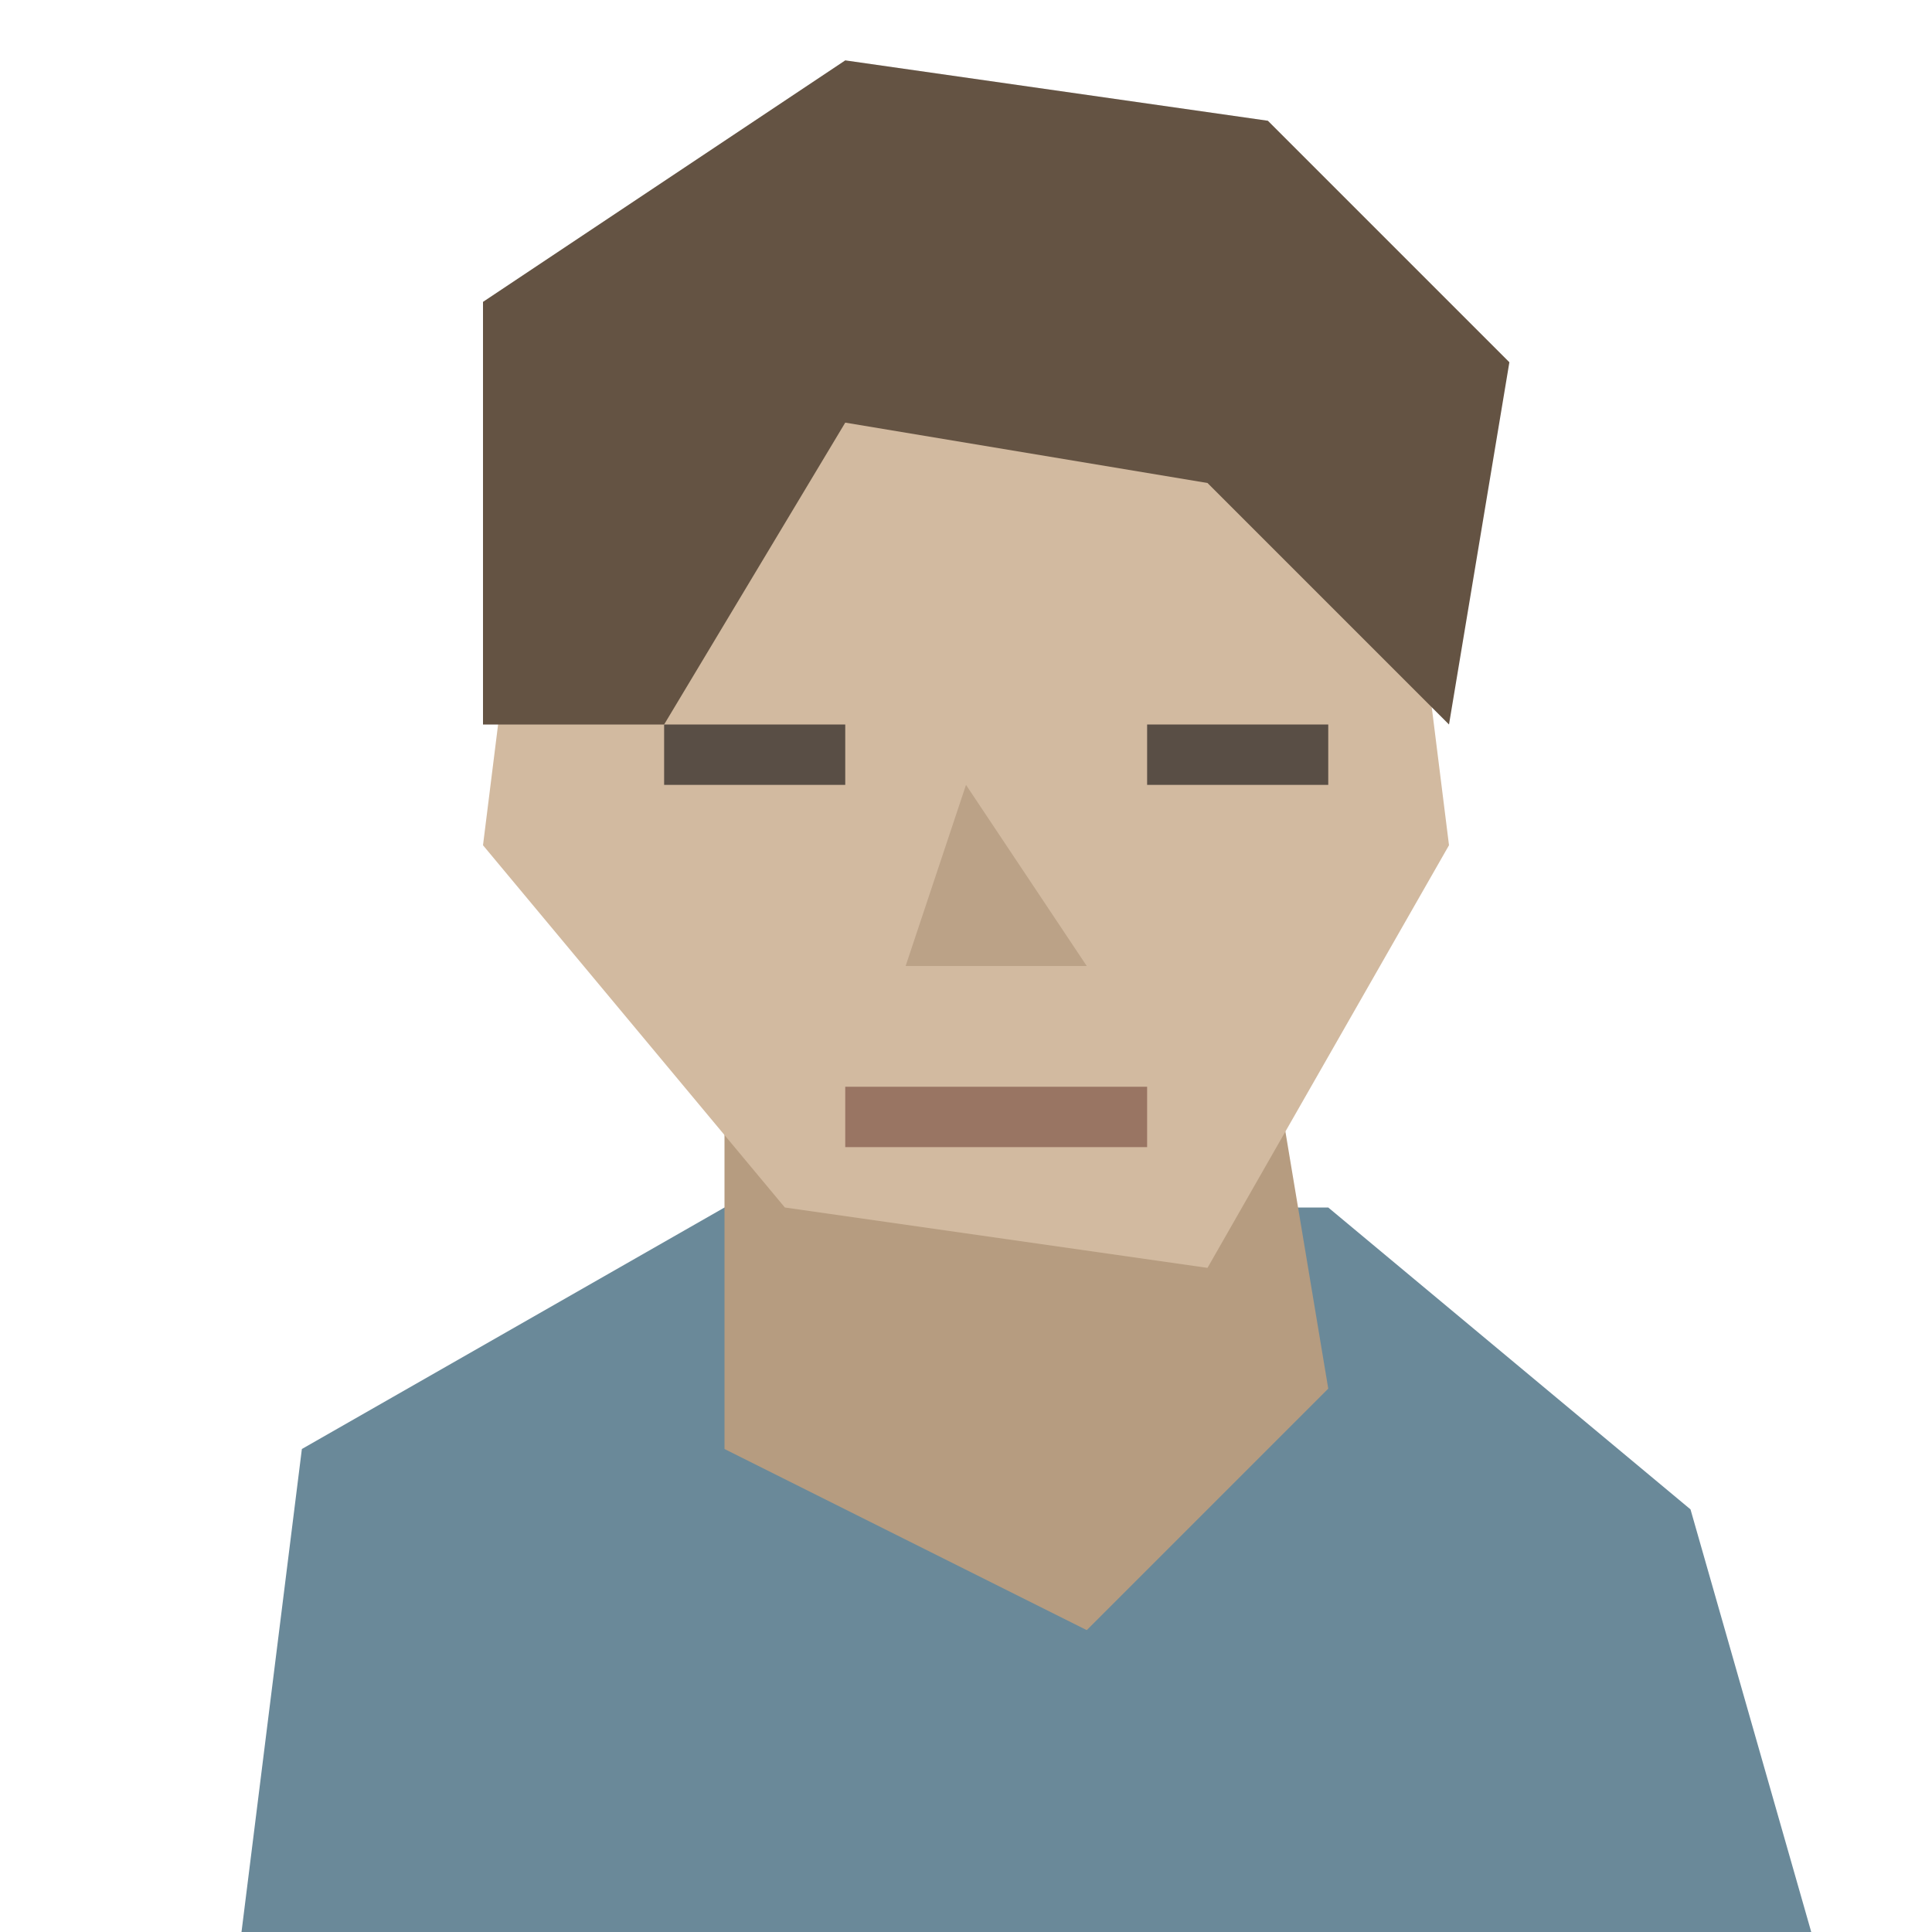
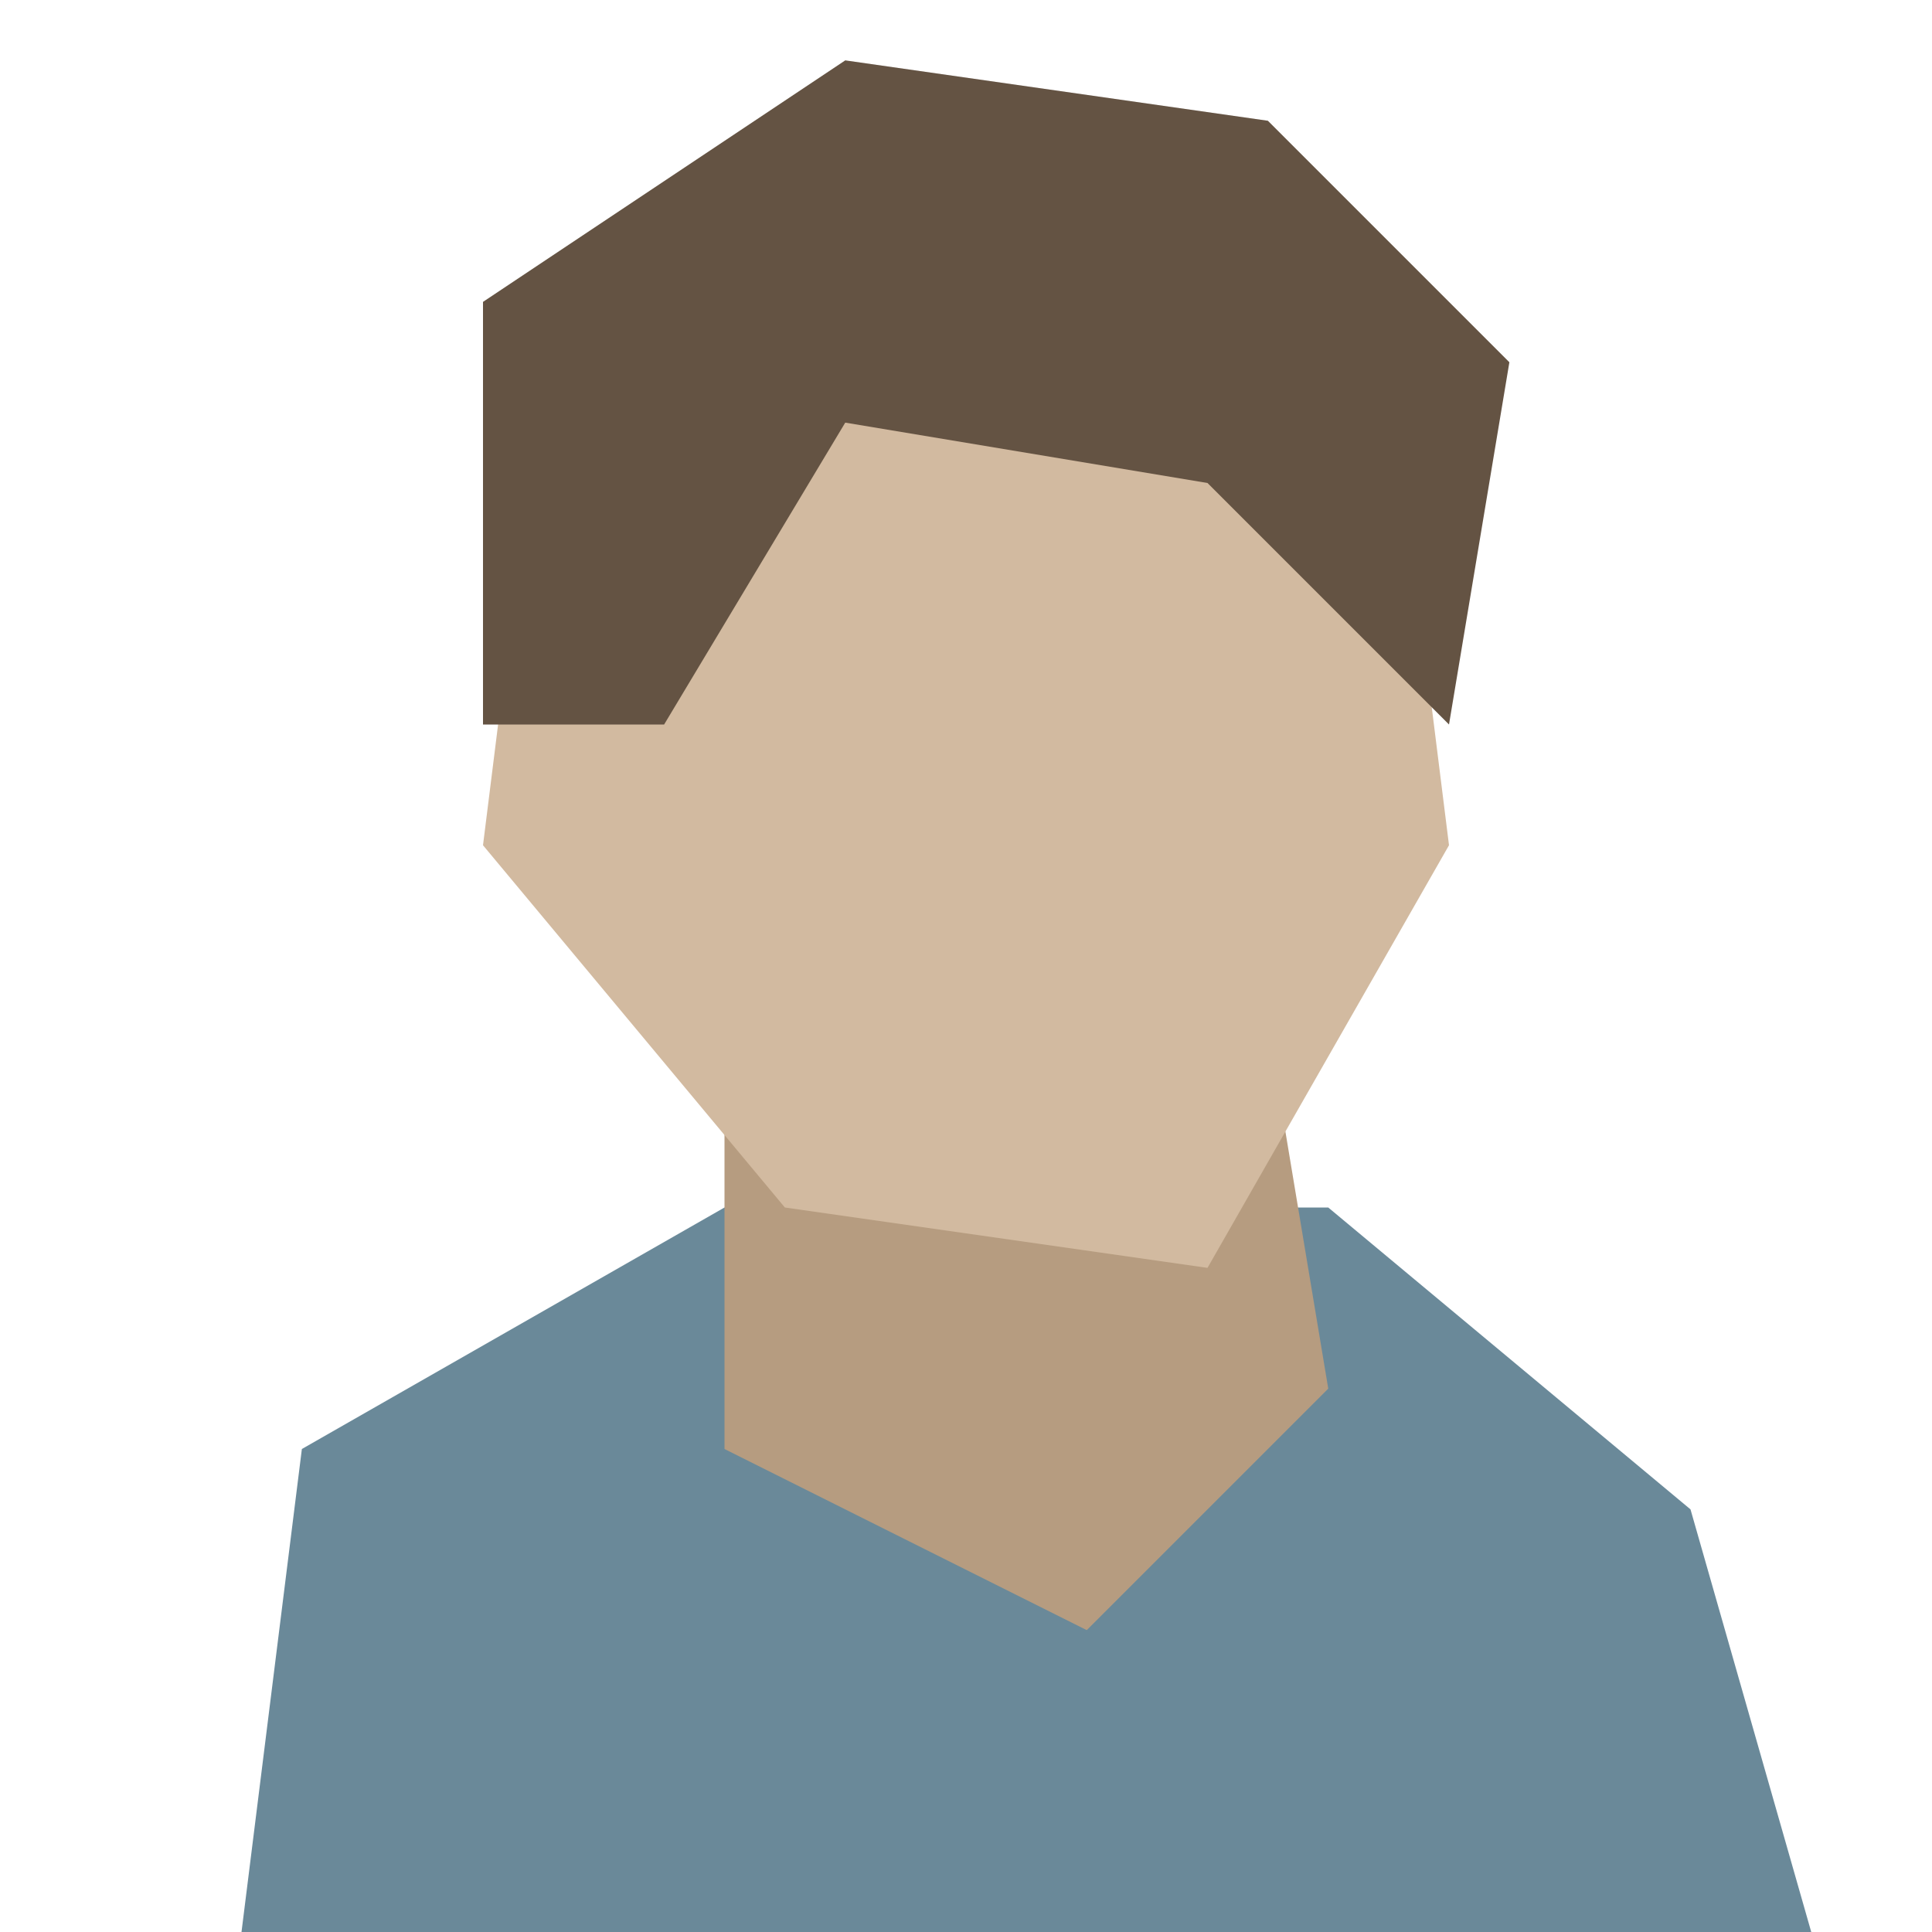
<svg xmlns="http://www.w3.org/2000/svg" width="32" height="32" viewBox="0 0 32 32">
  <path d="M4 32L5 24L12 20L22 20L28 25L30 32Z" fill="#6a8999" />
  <path d="M12 18L12 24L18 27L22 23L21 17Z" fill="#b69c80" />
  <path d="M9 6L16 2L23 6L24 14L20 21L13 20L8 14Z" fill="#d2baa0" />
  <path d="M8 12L8 5L14 1L21 2L25 6L24 12L20 8L14 7L11 12Z" fill="#645343" />
-   <rect x="11" y="12" width="3" height="1" fill="#594e45" />
-   <rect x="19" y="12" width="3" height="1" fill="#594e45" />
-   <path d="M16 13L18 16L15 16Z" fill="#bba287" />
-   <rect x="14" y="18" width="5" height="1" fill="#997563" />
</svg>
